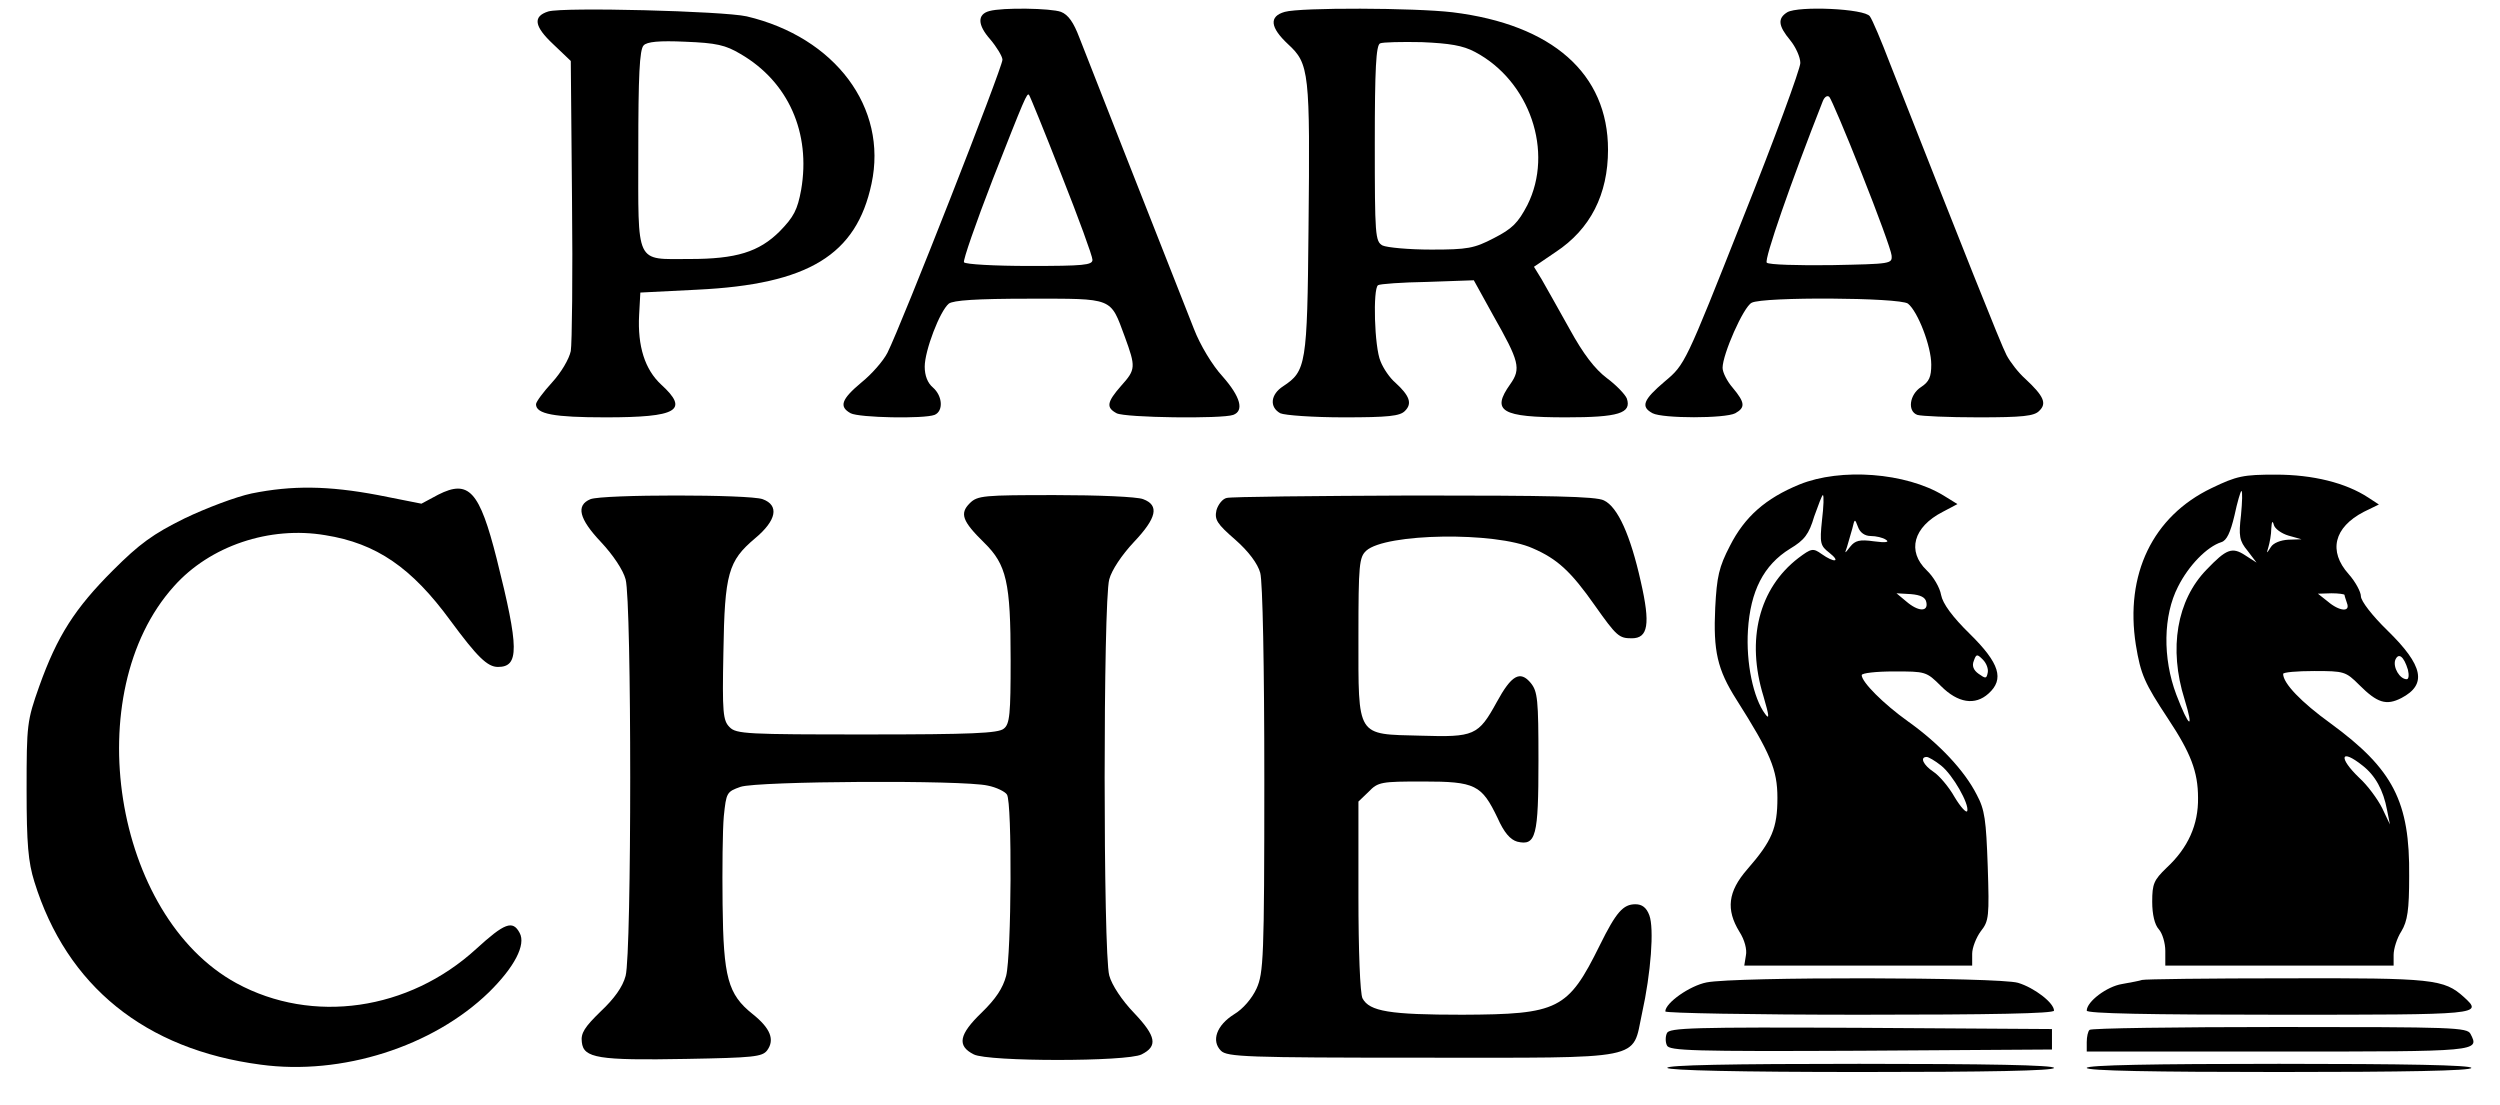
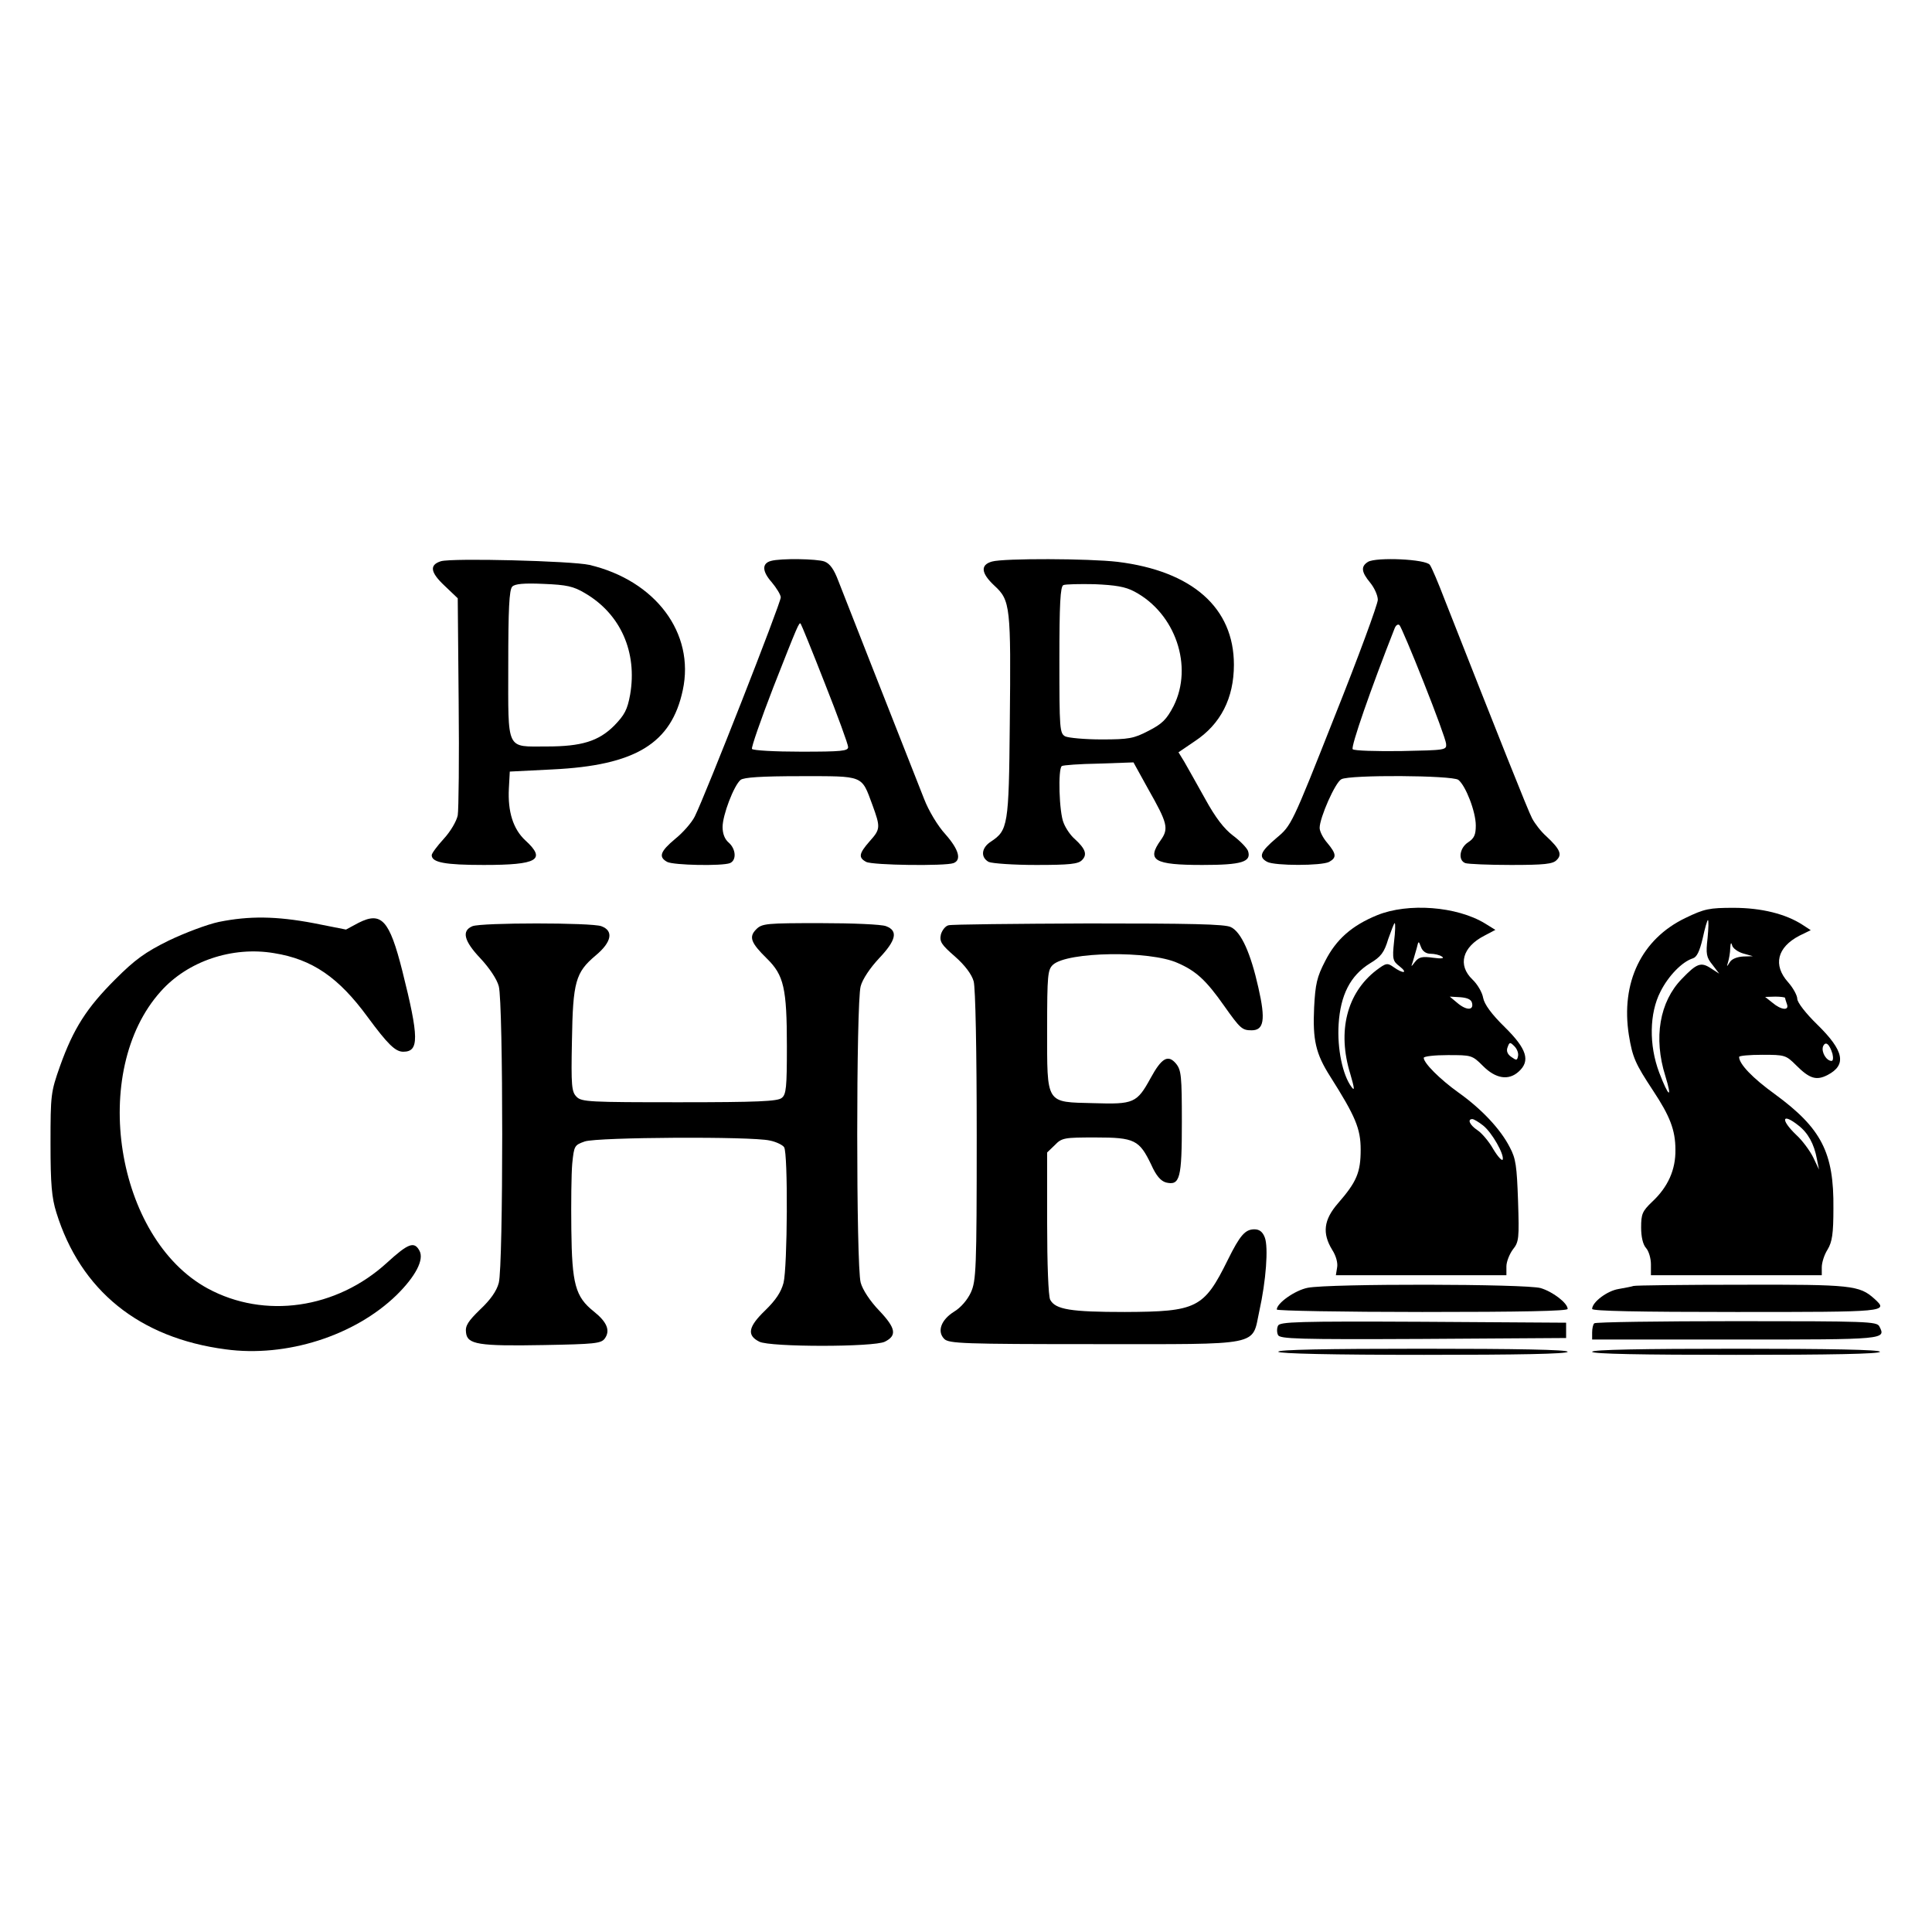
- <svg xmlns="http://www.w3.org/2000/svg" version="1.0" width="611pt" height="270pt" viewBox="0 0 611 270" preserveAspectRatio="xMidYMid meet" style="background: transparent;">
+ <svg xmlns="http://www.w3.org/2000/svg" version="1.0" width="150px" height="150px" viewBox="-10 0 631 270" preserveAspectRatio="xMidYMid meet" style="background: transparent;">
  <g transform="translate(0,270) scale(0.1,-0.1)" fill="#000000" stroke="none">
    <path d="M1340 2672 c-38 -12 -35 -36 12 -80 l43 -41 3 -338 c2 -186 0 -353 -3 -371 -4 -19 -23 -52 -46 -77 -21 -23 -39 -47 -39 -53 0 -24 44 -32 170 -32 176 0 205 17 136 80 -40 37 -58 94 -54 170 l3 55 139 7 c272 13 389 85 426 259 40 186 -89 358 -305 409 -58 13 -448 23 -485 12z m470 -104 c117 -68 172 -193 148 -332 -9 -49 -18 -66 -52 -101 -51 -51 -107 -68 -220 -68 -135 0 -126 -18 -126 266 0 181 3 246 13 256 8 9 38 12 102 9 76 -3 98 -8 135 -30z" />
    <path d="M2418 2673 c-30 -8 -29 -34 2 -69 16 -19 30 -42 30 -50 0 -19 -246 -646 -281 -716 -10 -20 -39 -53 -64 -73 -49 -41 -55 -59 -26 -75 21 -11 179 -14 205 -4 22 9 20 46 -4 67 -13 11 -20 29 -20 51 0 39 37 136 59 154 11 8 66 12 196 12 208 0 198 4 234 -93 27 -74 27 -80 -9 -120 -35 -40 -37 -53 -11 -67 21 -11 258 -14 285 -4 27 10 18 44 -26 94 -25 27 -55 77 -70 116 -110 279 -263 668 -280 712 -14 37 -27 56 -45 63 -24 9 -143 11 -175 2z m176 -400 c42 -106 76 -199 76 -208 0 -13 -22 -15 -154 -15 -85 0 -157 4 -160 9 -3 4 29 96 70 202 79 201 84 213 89 207 2 -2 38 -90 79 -195z" />
    <path d="M3140 2671 c-39 -11 -36 -38 8 -79 52 -48 54 -67 50 -452 -3 -332 -6 -347 -62 -384 -31 -20 -34 -51 -7 -66 11 -5 80 -10 155 -10 109 0 138 3 150 16 18 18 11 37 -24 69 -13 11 -29 34 -36 52 -15 34 -19 178 -6 186 4 3 58 7 120 8 l114 4 48 -87 c63 -111 68 -129 41 -167 -47 -66 -22 -81 136 -81 129 0 161 10 149 46 -4 10 -26 33 -49 50 -29 22 -57 58 -91 120 -27 49 -58 103 -68 121 l-19 31 53 36 c85 56 128 141 128 250 0 186 -136 306 -380 336 -93 11 -371 12 -410 1z m465 -98 c134 -71 193 -244 128 -374 -23 -44 -37 -58 -82 -81 -48 -25 -64 -28 -153 -28 -55 0 -108 5 -119 10 -18 10 -19 24 -19 250 0 181 3 240 13 244 6 3 53 4 102 3 68 -3 100 -8 130 -24z" />
    <path d="M4368 2670 c-24 -15 -22 -33 7 -68 14 -17 25 -42 25 -56 0 -14 -63 -186 -141 -381 -140 -354 -141 -356 -190 -397 -53 -45 -60 -62 -30 -78 25 -13 177 -13 202 0 25 14 24 26 -6 62 -14 16 -25 38 -25 49 0 33 51 149 71 159 27 15 361 13 382 -2 24 -19 57 -104 57 -149 0 -30 -5 -42 -25 -55 -28 -18 -34 -59 -9 -68 9 -3 76 -6 149 -6 108 0 137 3 149 16 19 18 11 36 -34 78 -17 15 -37 41 -46 58 -13 24 -109 266 -285 713 -21 55 -43 107 -49 115 -12 19 -175 26 -202 10z m182 -394 c39 -98 72 -188 73 -200 2 -21 -1 -21 -147 -24 -82 -1 -153 1 -158 6 -7 7 59 197 137 395 4 10 11 15 16 10 4 -4 40 -88 79 -187z" />
    <path d="M4398 1516 c-83 -34 -134 -79 -170 -150 -27 -52 -32 -75 -36 -151 -5 -106 5 -151 52 -225 83 -131 100 -171 100 -240 0 -74 -13 -105 -74 -175 -47 -54 -52 -98 -19 -152 13 -20 19 -44 16 -58 l-4 -25 278 0 279 0 0 29 c0 15 10 40 21 55 20 25 21 36 17 159 -4 113 -7 138 -27 175 -30 59 -92 125 -168 179 -60 43 -113 96 -113 113 0 5 35 9 79 9 77 0 79 0 115 -36 41 -41 83 -48 116 -18 39 35 27 74 -45 145 -44 43 -67 75 -71 96 -3 18 -19 45 -35 60 -49 47 -33 106 39 143 l36 19 -34 21 c-92 56 -251 68 -352 27z m55 -87 c-6 -57 -4 -63 18 -80 29 -23 12 -25 -19 -3 -21 15 -25 14 -57 -10 -96 -74 -128 -199 -85 -338 14 -48 15 -58 4 -43 -29 39 -47 125 -42 205 6 95 38 159 103 199 35 21 46 35 59 79 10 28 19 52 21 52 3 0 2 -28 -2 -61z m119 -39 c13 0 30 -4 37 -9 10 -6 0 -8 -29 -4 -35 5 -46 2 -58 -13 -14 -18 -14 -18 -8 -1 3 11 9 31 13 45 6 25 6 25 14 4 5 -14 17 -22 31 -22z m136 -162 c5 -24 -20 -23 -49 2 l-24 20 35 -2 c24 -2 36 -8 38 -20z m150 -172 c-3 -15 -5 -15 -22 -3 -13 9 -17 20 -12 32 6 17 8 17 22 3 9 -9 14 -23 12 -32z m-114 -227 c29 -23 69 -94 64 -111 -2 -6 -16 9 -31 34 -14 25 -38 53 -52 62 -24 16 -34 36 -16 36 4 0 20 -9 35 -21z" />
    <path d="M5405 1507 c-144 -69 -212 -211 -185 -383 12 -73 21 -93 79 -181 55 -83 73 -129 73 -193 1 -65 -24 -122 -77 -171 -31 -30 -35 -39 -35 -83 0 -31 6 -56 16 -67 9 -10 16 -34 16 -53 l0 -36 279 0 279 0 0 26 c0 15 8 41 19 58 15 25 19 52 19 134 2 183 -39 262 -192 374 -72 52 -116 98 -116 121 0 4 34 7 76 7 73 0 77 -1 110 -34 44 -44 66 -51 103 -32 63 33 54 79 -34 165 -37 36 -65 72 -65 84 0 10 -13 35 -30 54 -50 56 -36 114 37 152 l37 18 -26 17 c-55 36 -135 56 -226 56 -79 0 -95 -3 -157 -33z m72 -66 c-6 -51 -4 -63 16 -87 l22 -29 -28 18 c-32 21 -46 15 -94 -35 -73 -75 -93 -193 -54 -317 24 -78 11 -70 -20 11 -34 90 -32 194 4 264 26 52 71 98 106 109 13 4 22 23 32 65 7 33 15 60 17 60 3 0 2 -27 -1 -59z m116 -50 l32 -9 -32 -1 c-19 -1 -37 -8 -43 -18 -11 -17 -11 -17 -6 0 3 10 7 31 7 45 1 17 3 21 6 10 2 -10 19 -22 36 -27z m137 -145 c0 -2 3 -11 6 -20 9 -23 -19 -20 -47 4 l-24 19 33 1 c17 0 32 -2 32 -4z m155 -183 c3 -13 2 -23 -3 -23 -17 0 -34 29 -28 47 8 19 21 9 31 -24z m-111 -234 c31 -24 51 -60 60 -109 l7 -35 -19 40 c-11 22 -36 56 -56 74 -52 50 -46 73 8 30z" />
    <path d="M615 1494 c-38 -8 -112 -36 -164 -61 -77 -38 -110 -62 -175 -127 -93 -93 -136 -160 -180 -283 -30 -85 -31 -93 -31 -253 0 -133 4 -177 19 -225 79 -255 271 -410 553 -447 198 -27 421 44 558 177 62 61 91 116 75 145 -17 32 -37 24 -106 -39 -165 -151 -400 -185 -586 -84 -301 164 -387 710 -153 970 88 99 234 148 370 125 125 -20 211 -79 306 -209 65 -88 90 -113 116 -113 52 0 52 45 -3 264 -42 166 -68 195 -143 157 l-41 -22 -106 21 c-122 23 -210 24 -309 4z" />
    <path d="M1443 1480 c-36 -15 -28 -48 26 -105 29 -31 54 -68 60 -91 15 -54 15 -914 0 -969 -7 -27 -28 -56 -61 -87 -39 -38 -49 -53 -46 -75 4 -39 40 -45 255 -41 164 3 186 5 198 21 19 26 8 54 -36 89 -60 48 -71 89 -73 268 -1 85 0 182 3 215 6 58 7 60 41 72 42 14 544 17 604 3 21 -4 43 -15 47 -22 13 -19 11 -392 -2 -443 -8 -30 -25 -56 -60 -90 -55 -53 -61 -81 -19 -102 35 -18 375 -18 410 0 40 20 36 44 -18 101 -30 31 -55 69 -61 92 -15 54 -15 914 0 968 6 23 31 60 60 91 56 59 63 90 23 105 -14 6 -111 10 -215 10 -175 0 -190 -1 -209 -20 -25 -25 -18 -44 35 -96 55 -54 65 -96 65 -287 0 -132 -2 -157 -17 -168 -13 -11 -79 -14 -334 -14 -293 0 -320 1 -336 18 -16 16 -18 35 -15 183 3 193 12 223 77 278 53 44 60 81 19 96 -32 12 -391 12 -421 0z" />
    <path d="M2998 1483 c-10 -2 -21 -16 -25 -30 -5 -23 1 -33 46 -72 33 -29 55 -59 61 -81 6 -21 10 -228 10 -505 0 -437 -2 -473 -19 -511 -11 -24 -33 -50 -55 -63 -43 -27 -56 -65 -32 -89 15 -15 62 -17 489 -17 554 0 515 -8 540 108 22 99 30 208 18 240 -7 19 -18 27 -34 27 -30 0 -47 -19 -87 -100 -78 -158 -101 -169 -336 -170 -177 0 -227 8 -244 40 -6 11 -10 118 -10 250 l0 231 25 24 c23 24 31 25 133 25 128 0 143 -8 182 -89 16 -36 31 -53 48 -58 46 -11 52 13 52 198 0 150 -2 169 -19 190 -26 31 -47 19 -83 -47 -45 -82 -55 -86 -186 -82 -158 4 -152 -6 -152 243 0 176 2 193 19 209 47 43 316 47 407 6 60 -26 93 -56 152 -140 53 -75 59 -80 90 -80 40 0 46 34 22 139 -25 112 -56 182 -90 198 -19 10 -134 12 -465 12 -242 -1 -448 -3 -457 -6z" />
    <path d="M4171 299 c-41 -8 -101 -50 -101 -71 0 -4 214 -8 475 -8 324 0 475 3 475 10 0 19 -48 56 -88 68 -47 14 -691 15 -761 1z" />
    <path d="M5235 305 c-5 -2 -27 -6 -49 -10 -37 -6 -86 -43 -86 -65 0 -7 150 -10 470 -10 495 0 499 0 452 43 -49 44 -74 47 -434 46 -189 0 -347 -2 -353 -4z" />
    <path d="M4074 175 c-4 -8 -4 -22 0 -30 5 -13 64 -15 473 -13 l468 3 0 25 0 25 -468 3 c-409 2 -468 0 -473 -13z" />
    <path d="M5107 183 c-4 -3 -7 -17 -7 -30 l0 -23 469 0 c492 0 491 0 469 43 -8 16 -41 17 -467 17 -252 0 -461 -3 -464 -7z" />
    <path d="M4075 90 c4 -6 173 -10 476 -10 306 0 469 3 469 10 0 7 -165 10 -476 10 -314 0 -473 -3 -469 -10z" />
    <path d="M5100 90 c0 -7 163 -10 470 -10 307 0 470 3 470 10 0 7 -163 10 -470 10 -307 0 -470 -3 -470 -10z" />
  </g>
</svg>
